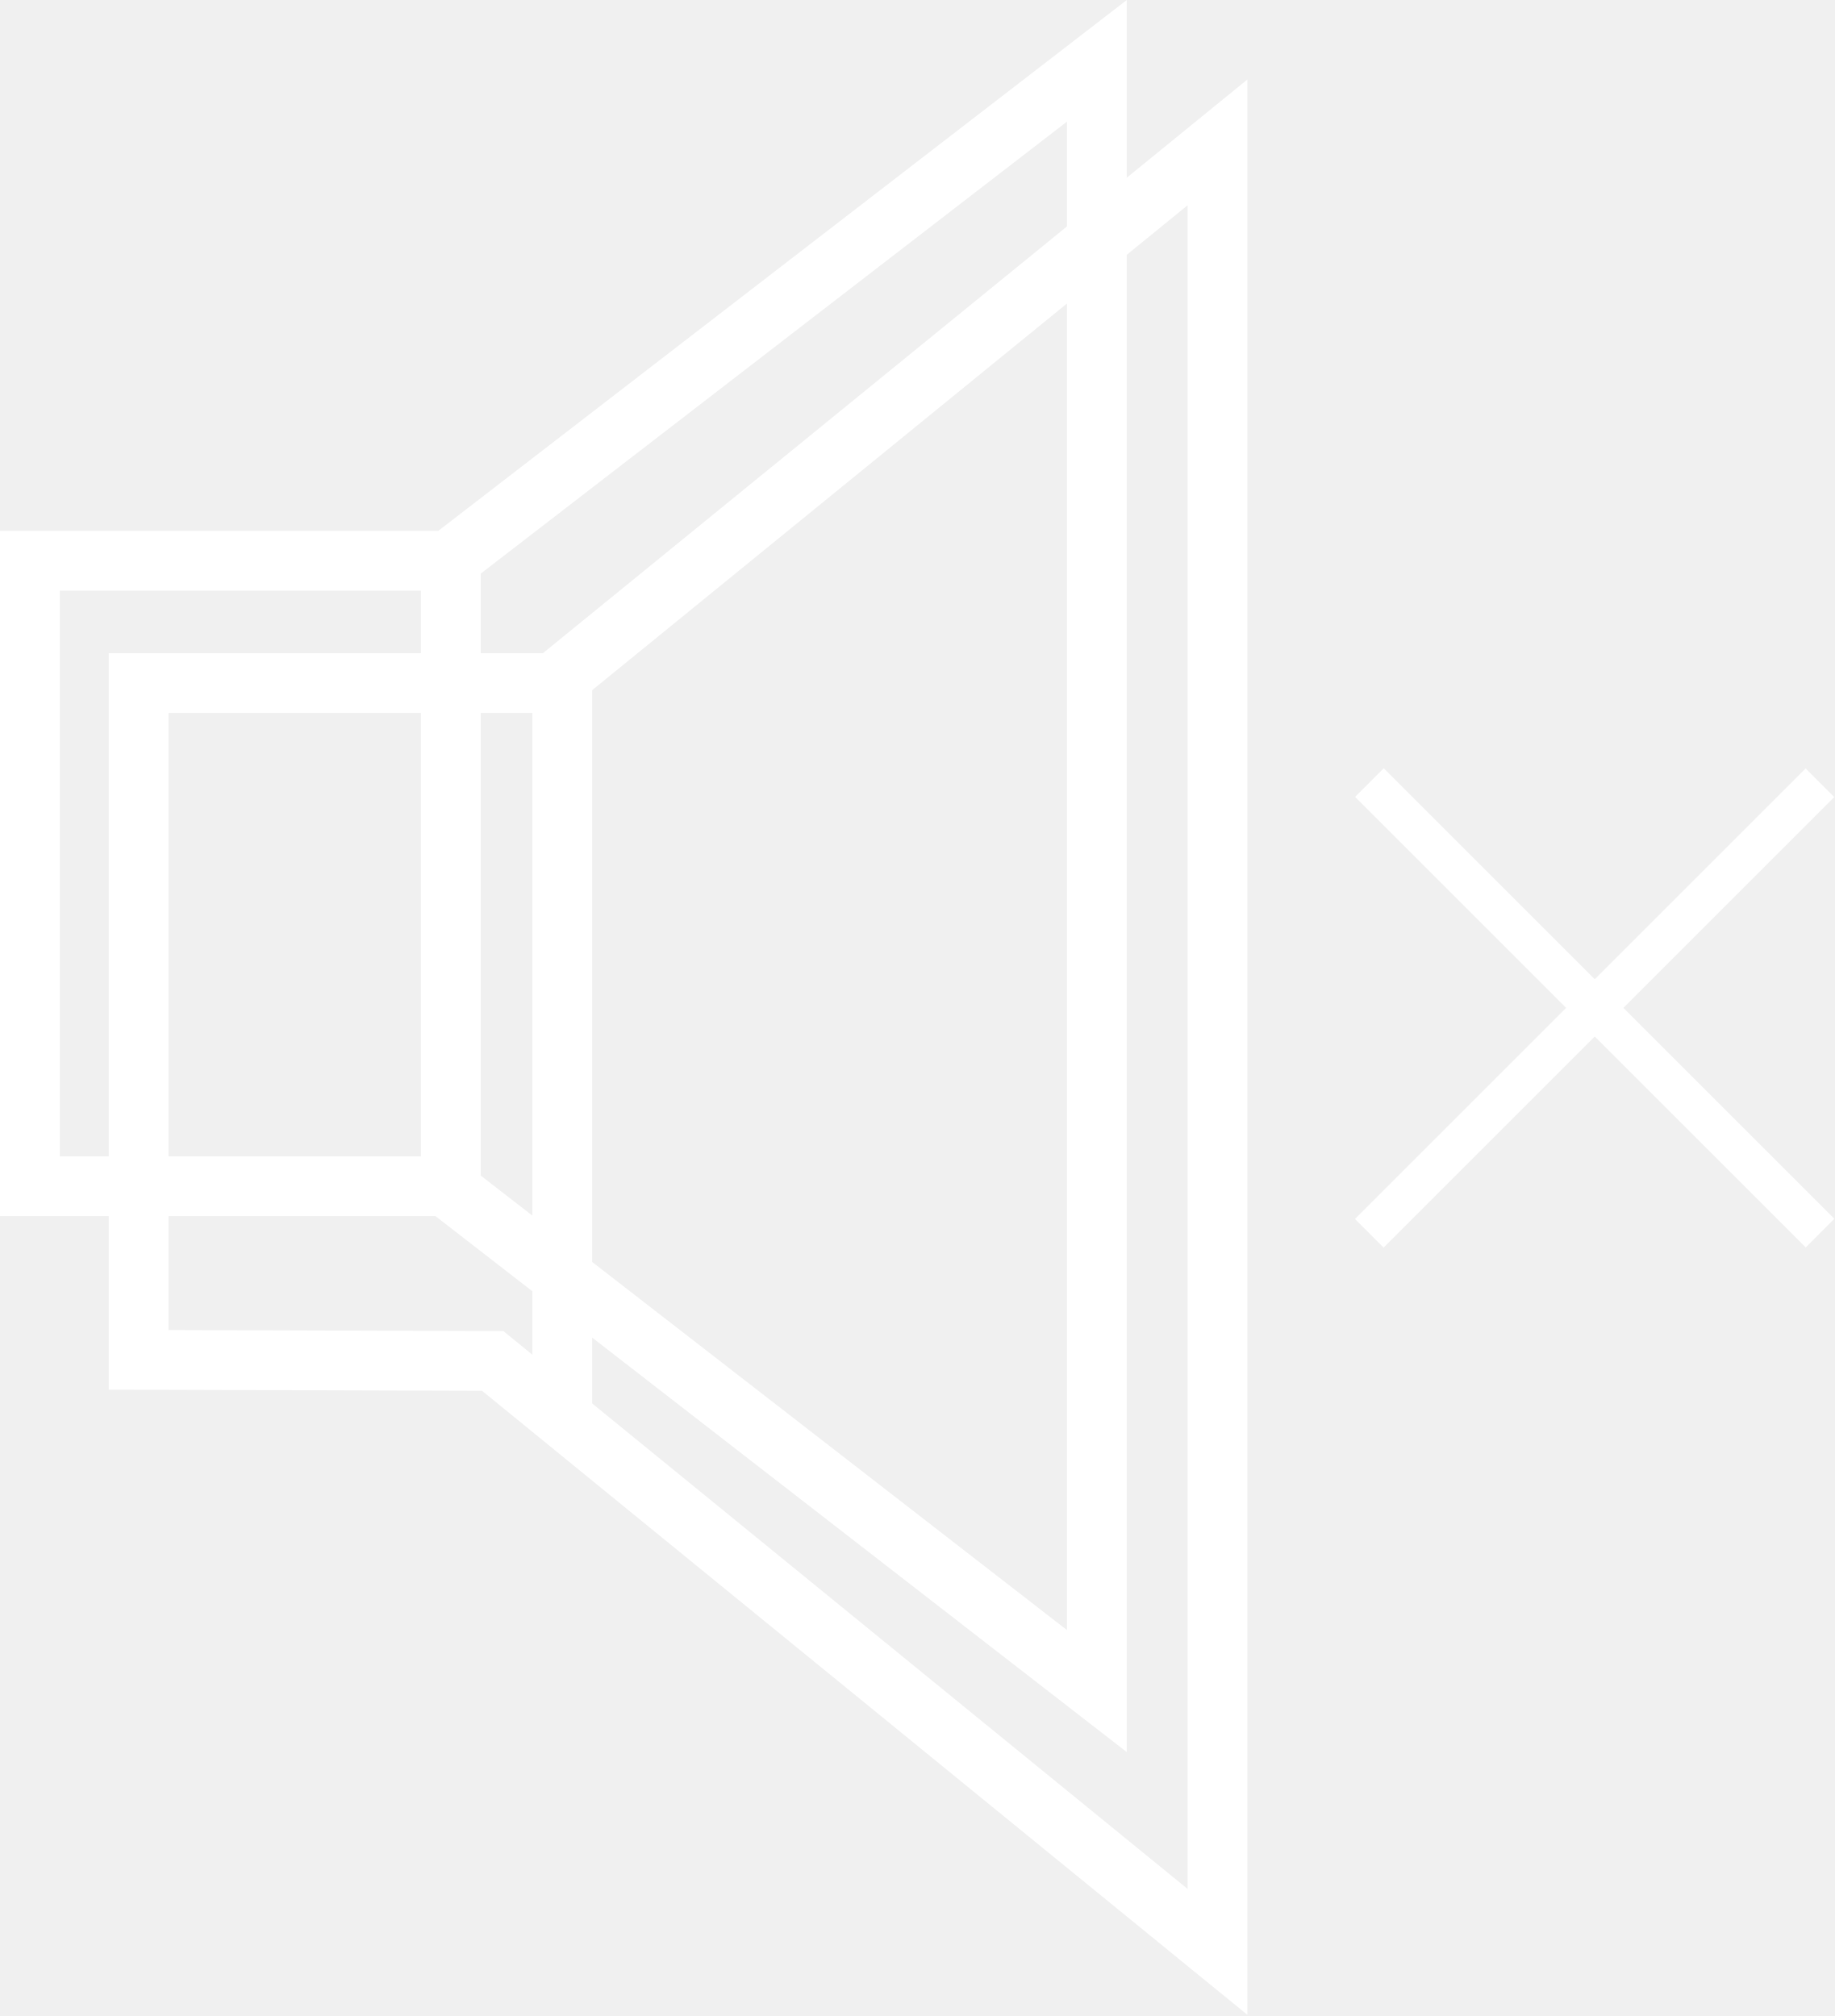
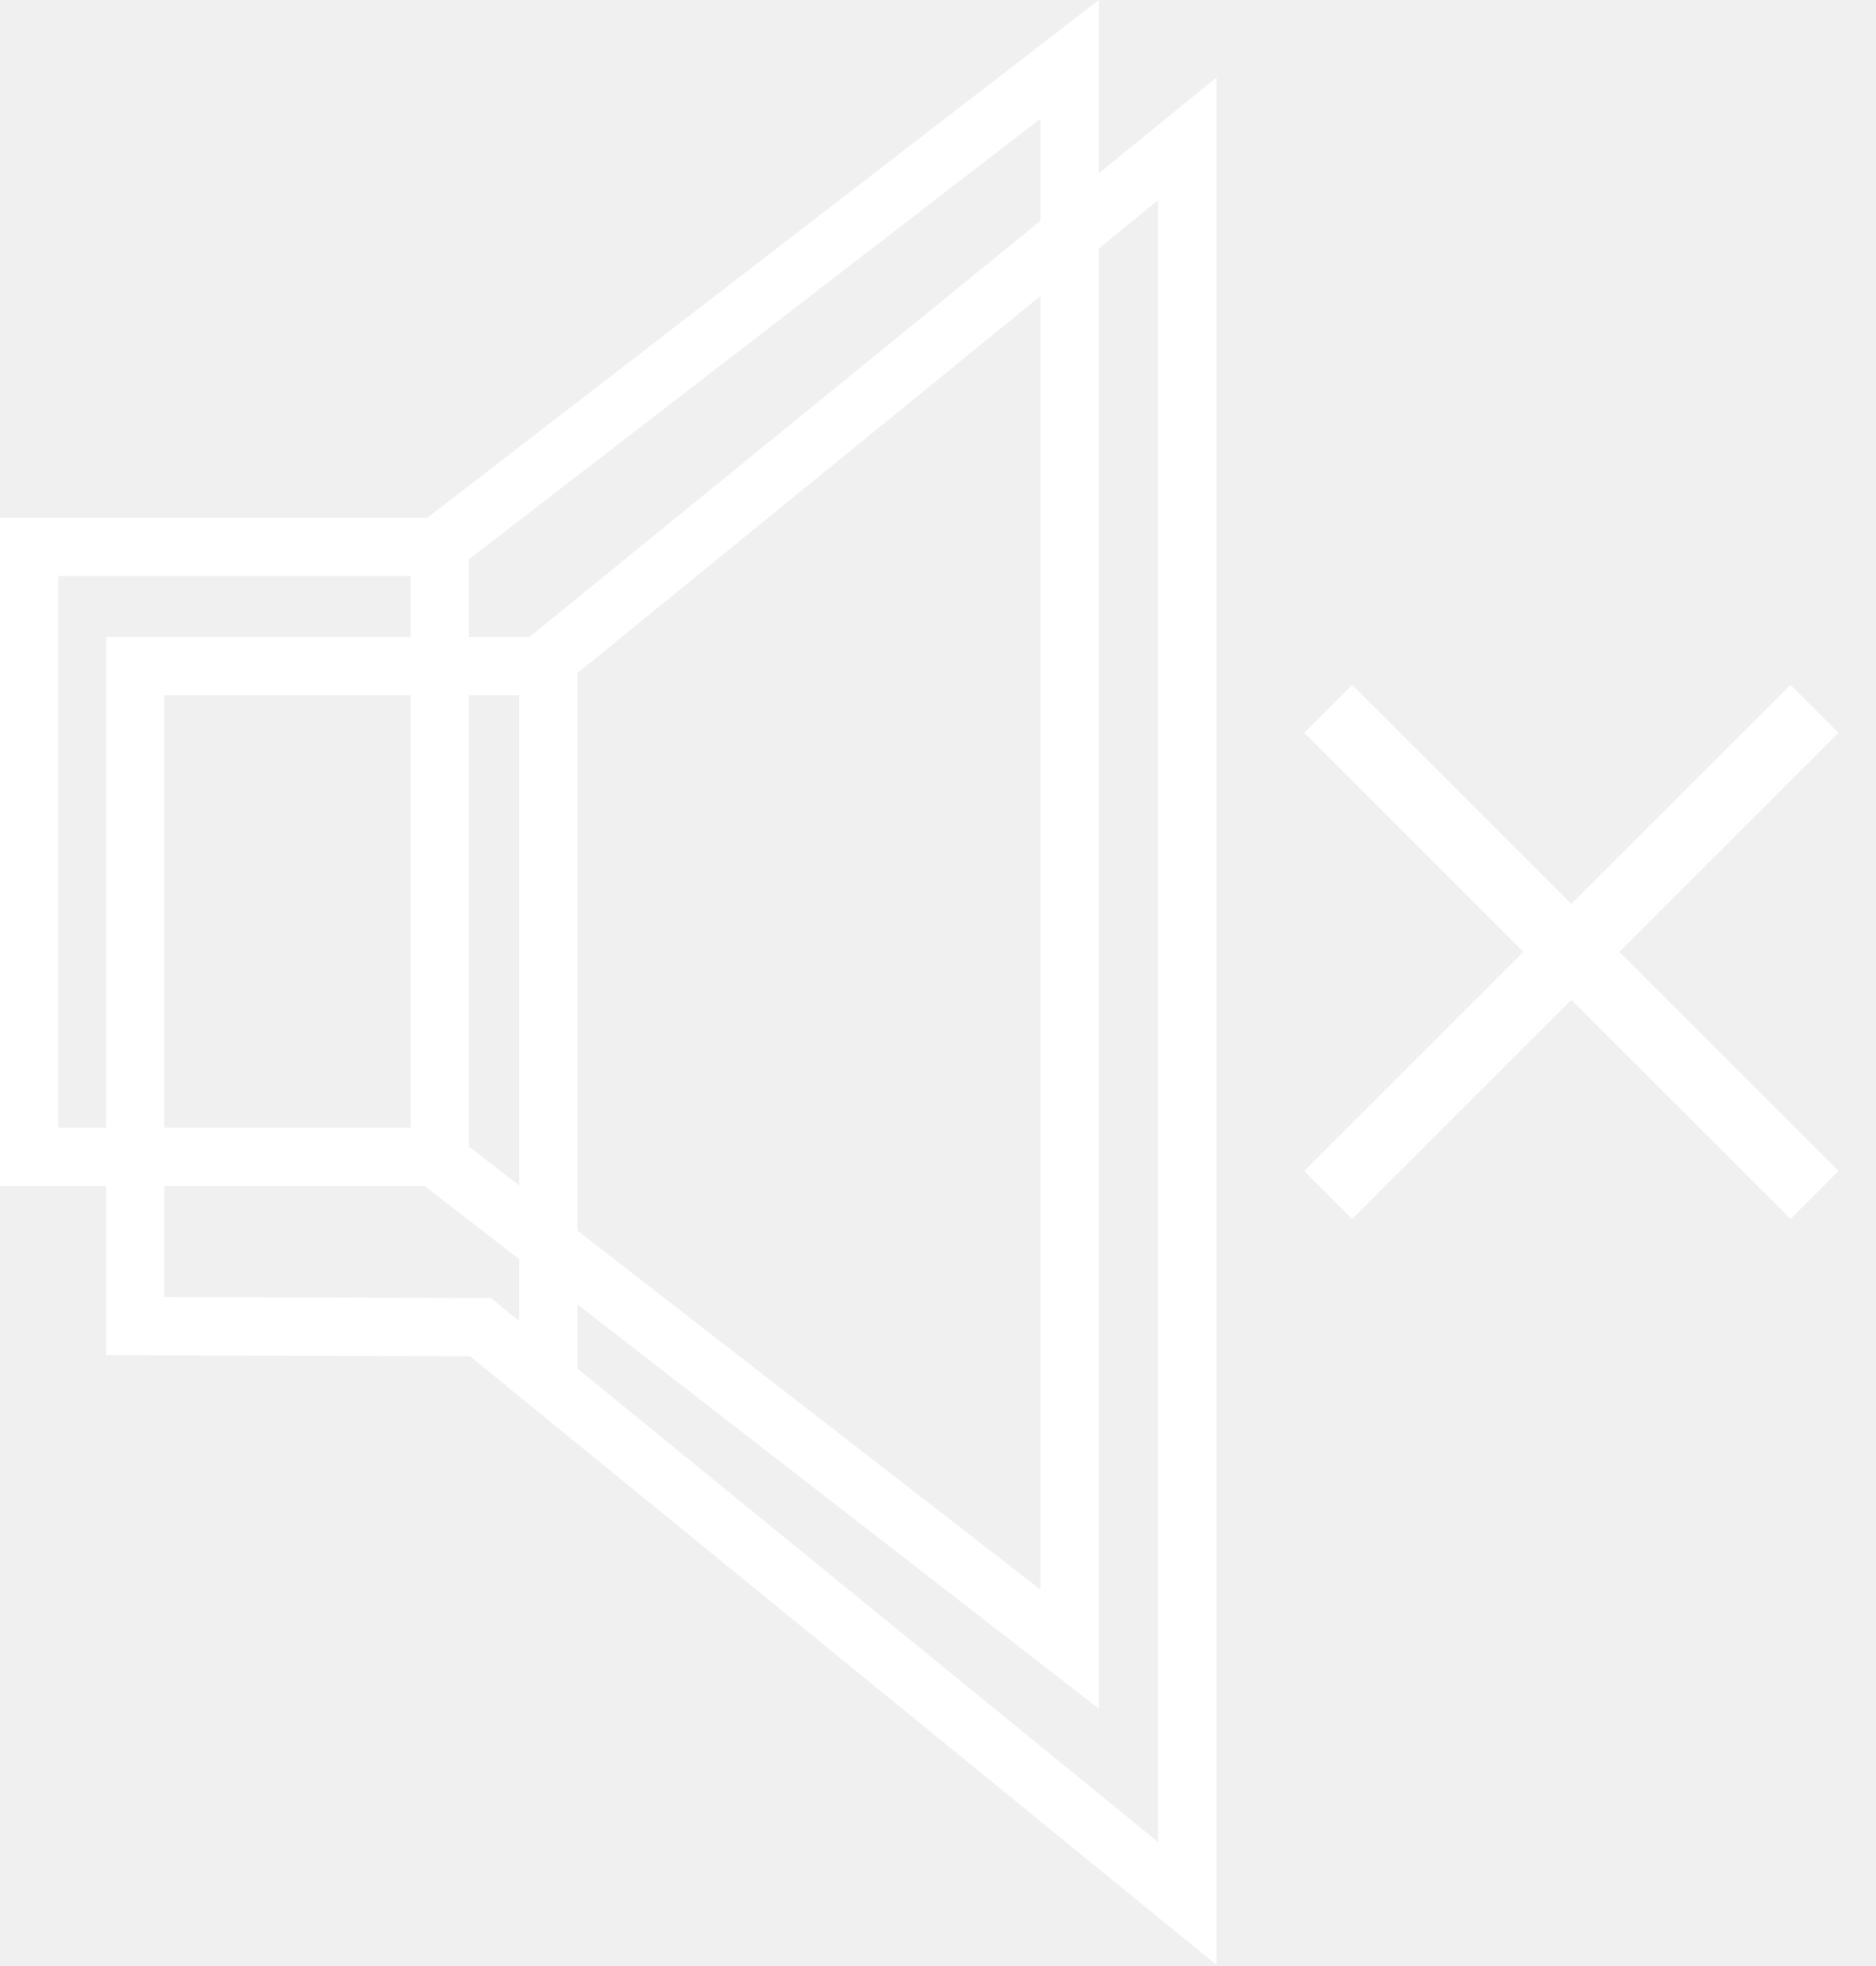
- <svg xmlns="http://www.w3.org/2000/svg" version="1.1" id="Layer_1" x="0px" y="0px" viewBox="0 0 675 742" style="enable-background:new 0 0 675 742;" xml:space="preserve">
+ <svg xmlns="http://www.w3.org/2000/svg" version="1.1" id="Layer_1" x="0px" y="0px" viewBox="0 0 707.7 742" style="enable-background:new 0 0 707.7 742;" xml:space="preserve">
  <style type="text/css">
	.st0{display:none;fill:#170000;stroke:#000000;stroke-miterlimit:10;}
	.st1{fill:none;stroke:#FFFFFF;stroke-width:22;}
	.st2{display:none;}
	.st3{fill:#FFFFFF;}
</style>
-   <rect x="-11.5" class="st0" width="698" height="742" />
+   <rect x="-11.5" class="st0" width="714.2" height="742" />
  <path id="Layer" class="st1" d="M165,206.4l238.6-184v600L164,436.6H11V206.4L165,206.4L165,206.4z" />
  <path id="Layer_00000134961150144695823820000000818991878112822410_" class="st1" d="M165.9,210.7v225.7" />
  <path id="Layer_00000114782783802800336420000006460028181779380666_" class="st1" d="M206.9,240.4v278" />
  <path id="Layer_00000037692503683614591880000013671626245764173715_" class="st1" d="M203.7,251.4L448,52.4v666L181.3,500.9  L51,500.5V251.4L203.7,251.4L203.7,251.4z" />
  <g id="Layer_1_00000153664383435409122640000001591269396026615444_" class="st2">
</g>
  <g id="Layer_1_copy">
</g>
-   <rect x="579.4" y="253.7" transform="matrix(0.7071 -0.7071 0.7071 0.7071 -90.4624 523.6044)" class="st3" width="14.9" height="234.5" />
-   <rect x="579.4" y="253.7" transform="matrix(-0.7071 -0.7071 0.7071 -0.7071 739.4196 1048.278)" class="st3" width="14.9" height="234.5" />
+   <rect x="580.1" y="229.5" transform="matrix(0.7071 -0.7071 0.7071 0.7071 -80.364 524.4734)" class="st3" width="25.6" height="259.5" />
+   <rect x="580.1" y="229.5" transform="matrix(-0.7071 -0.7071 0.7071 -0.7071 758.1422 1032.522)" class="st3" width="25.6" height="259.5" />
</svg>
